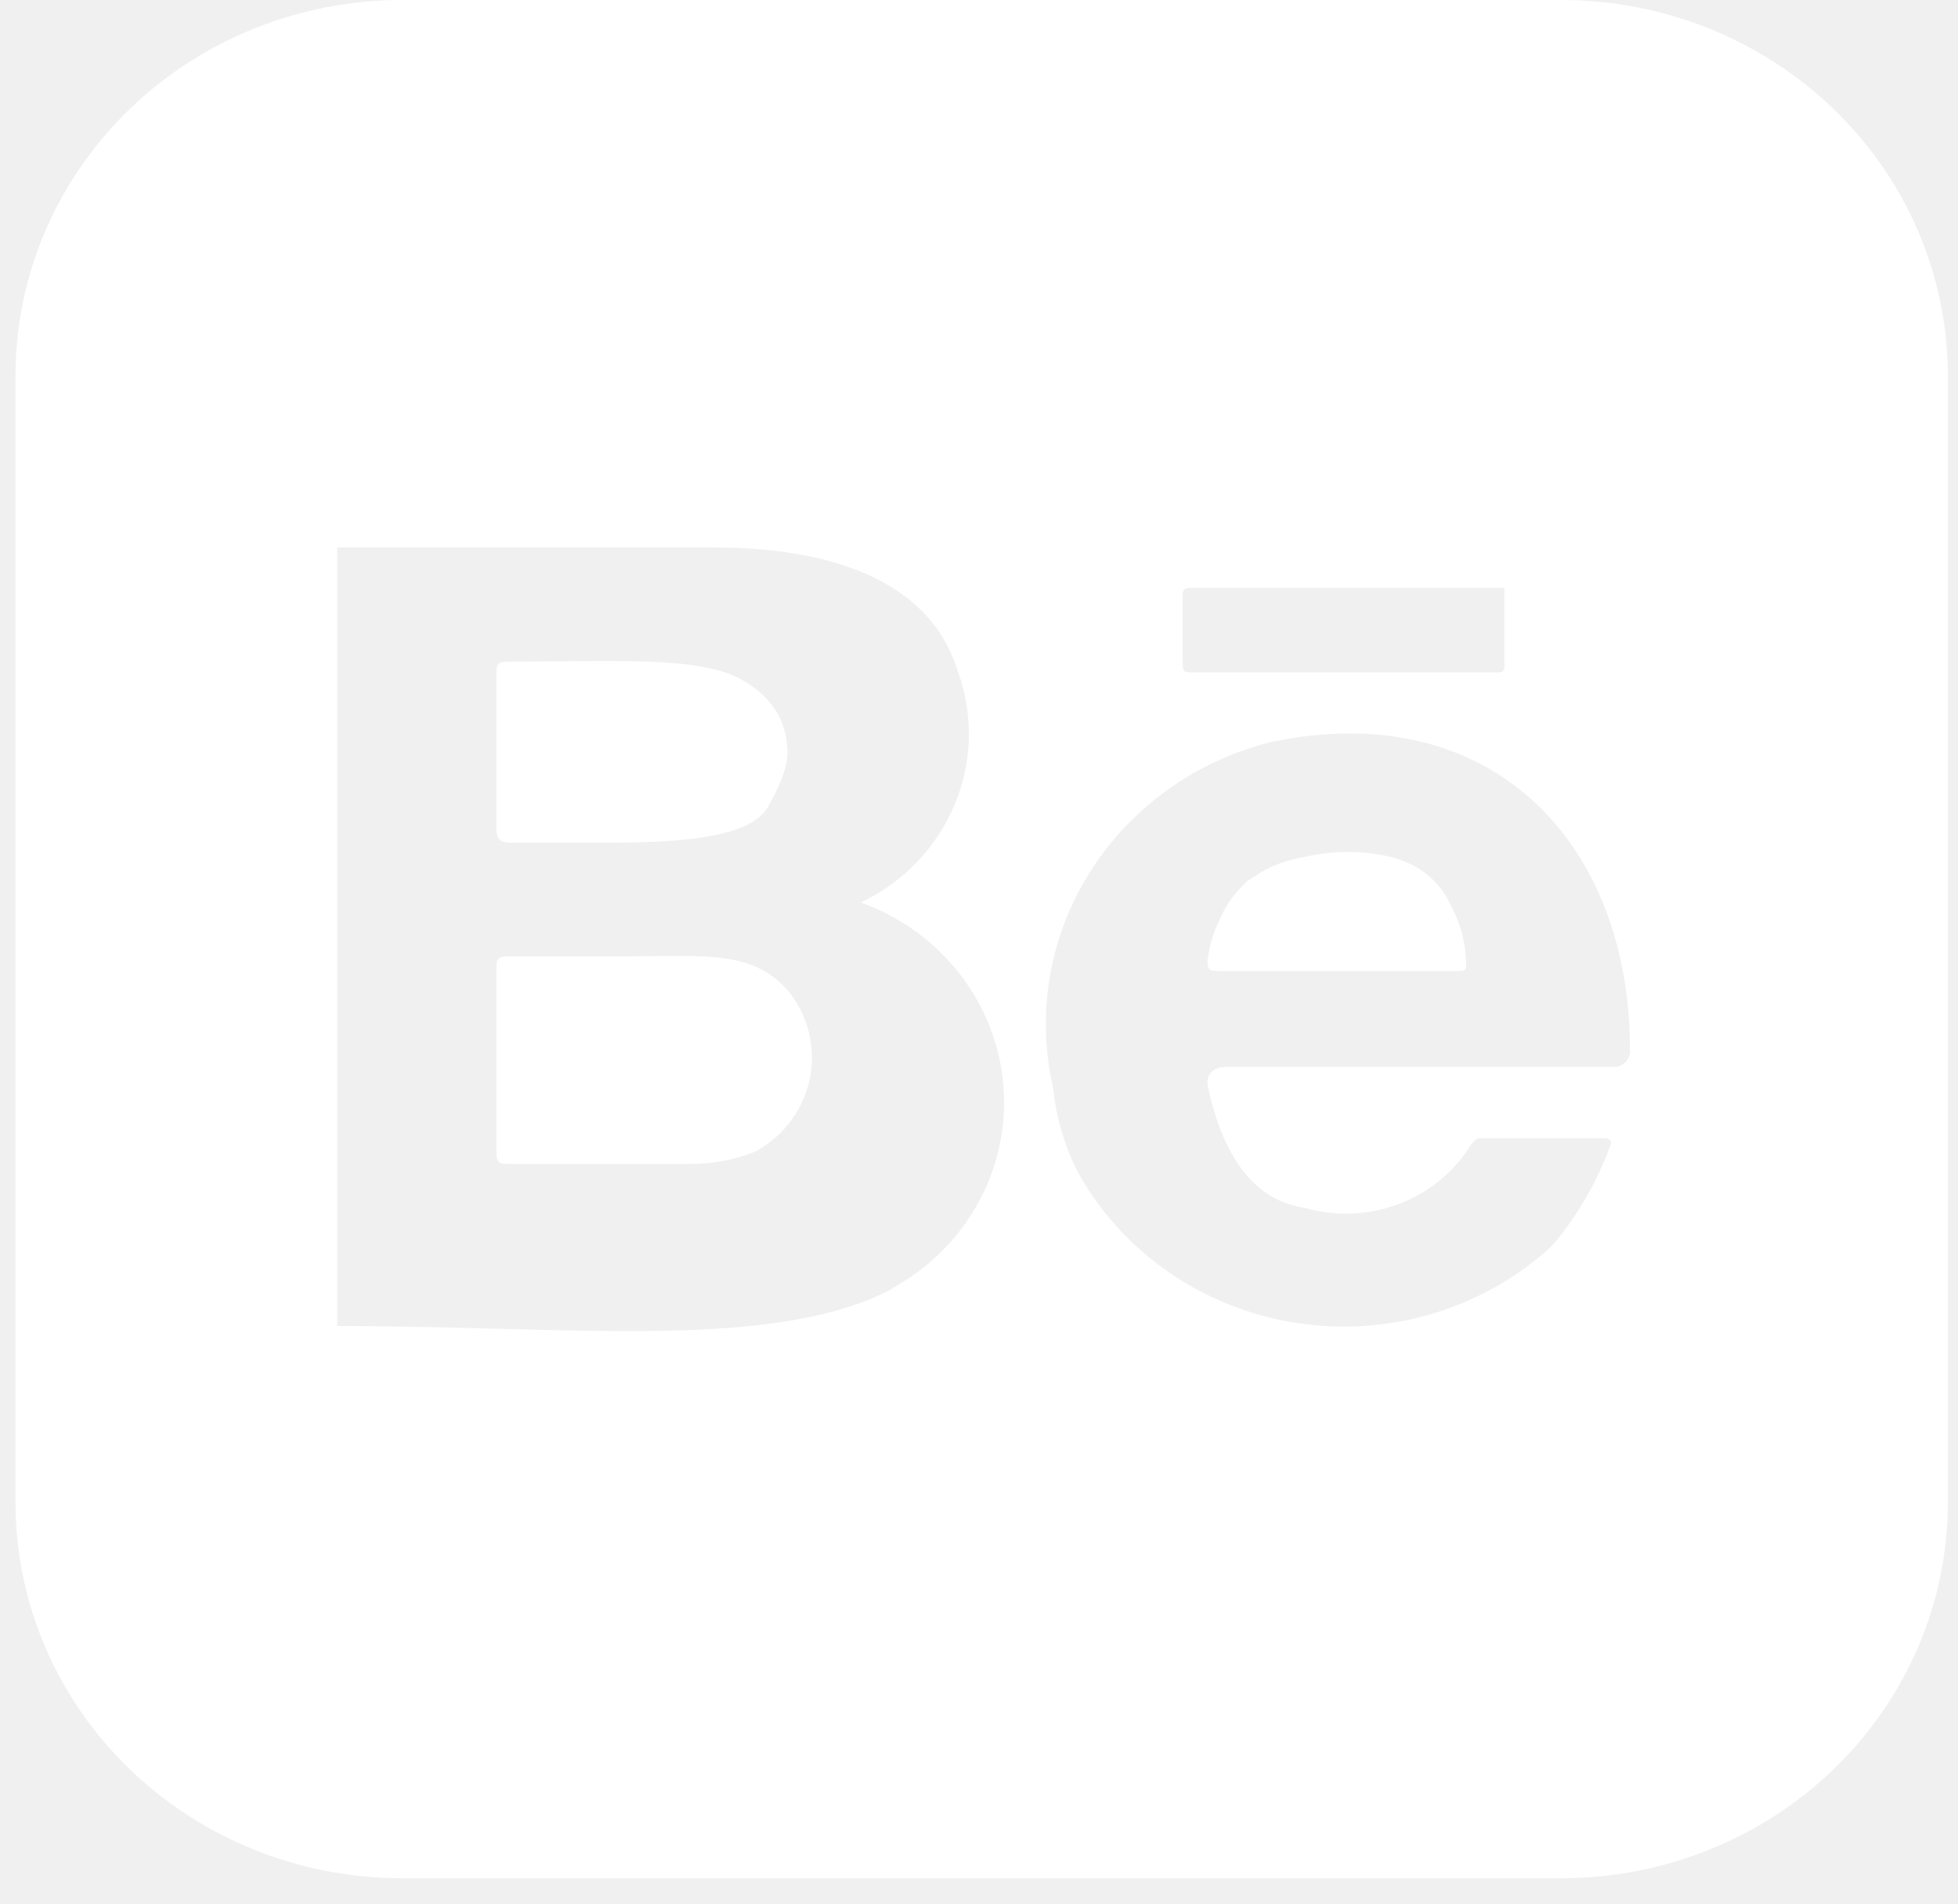
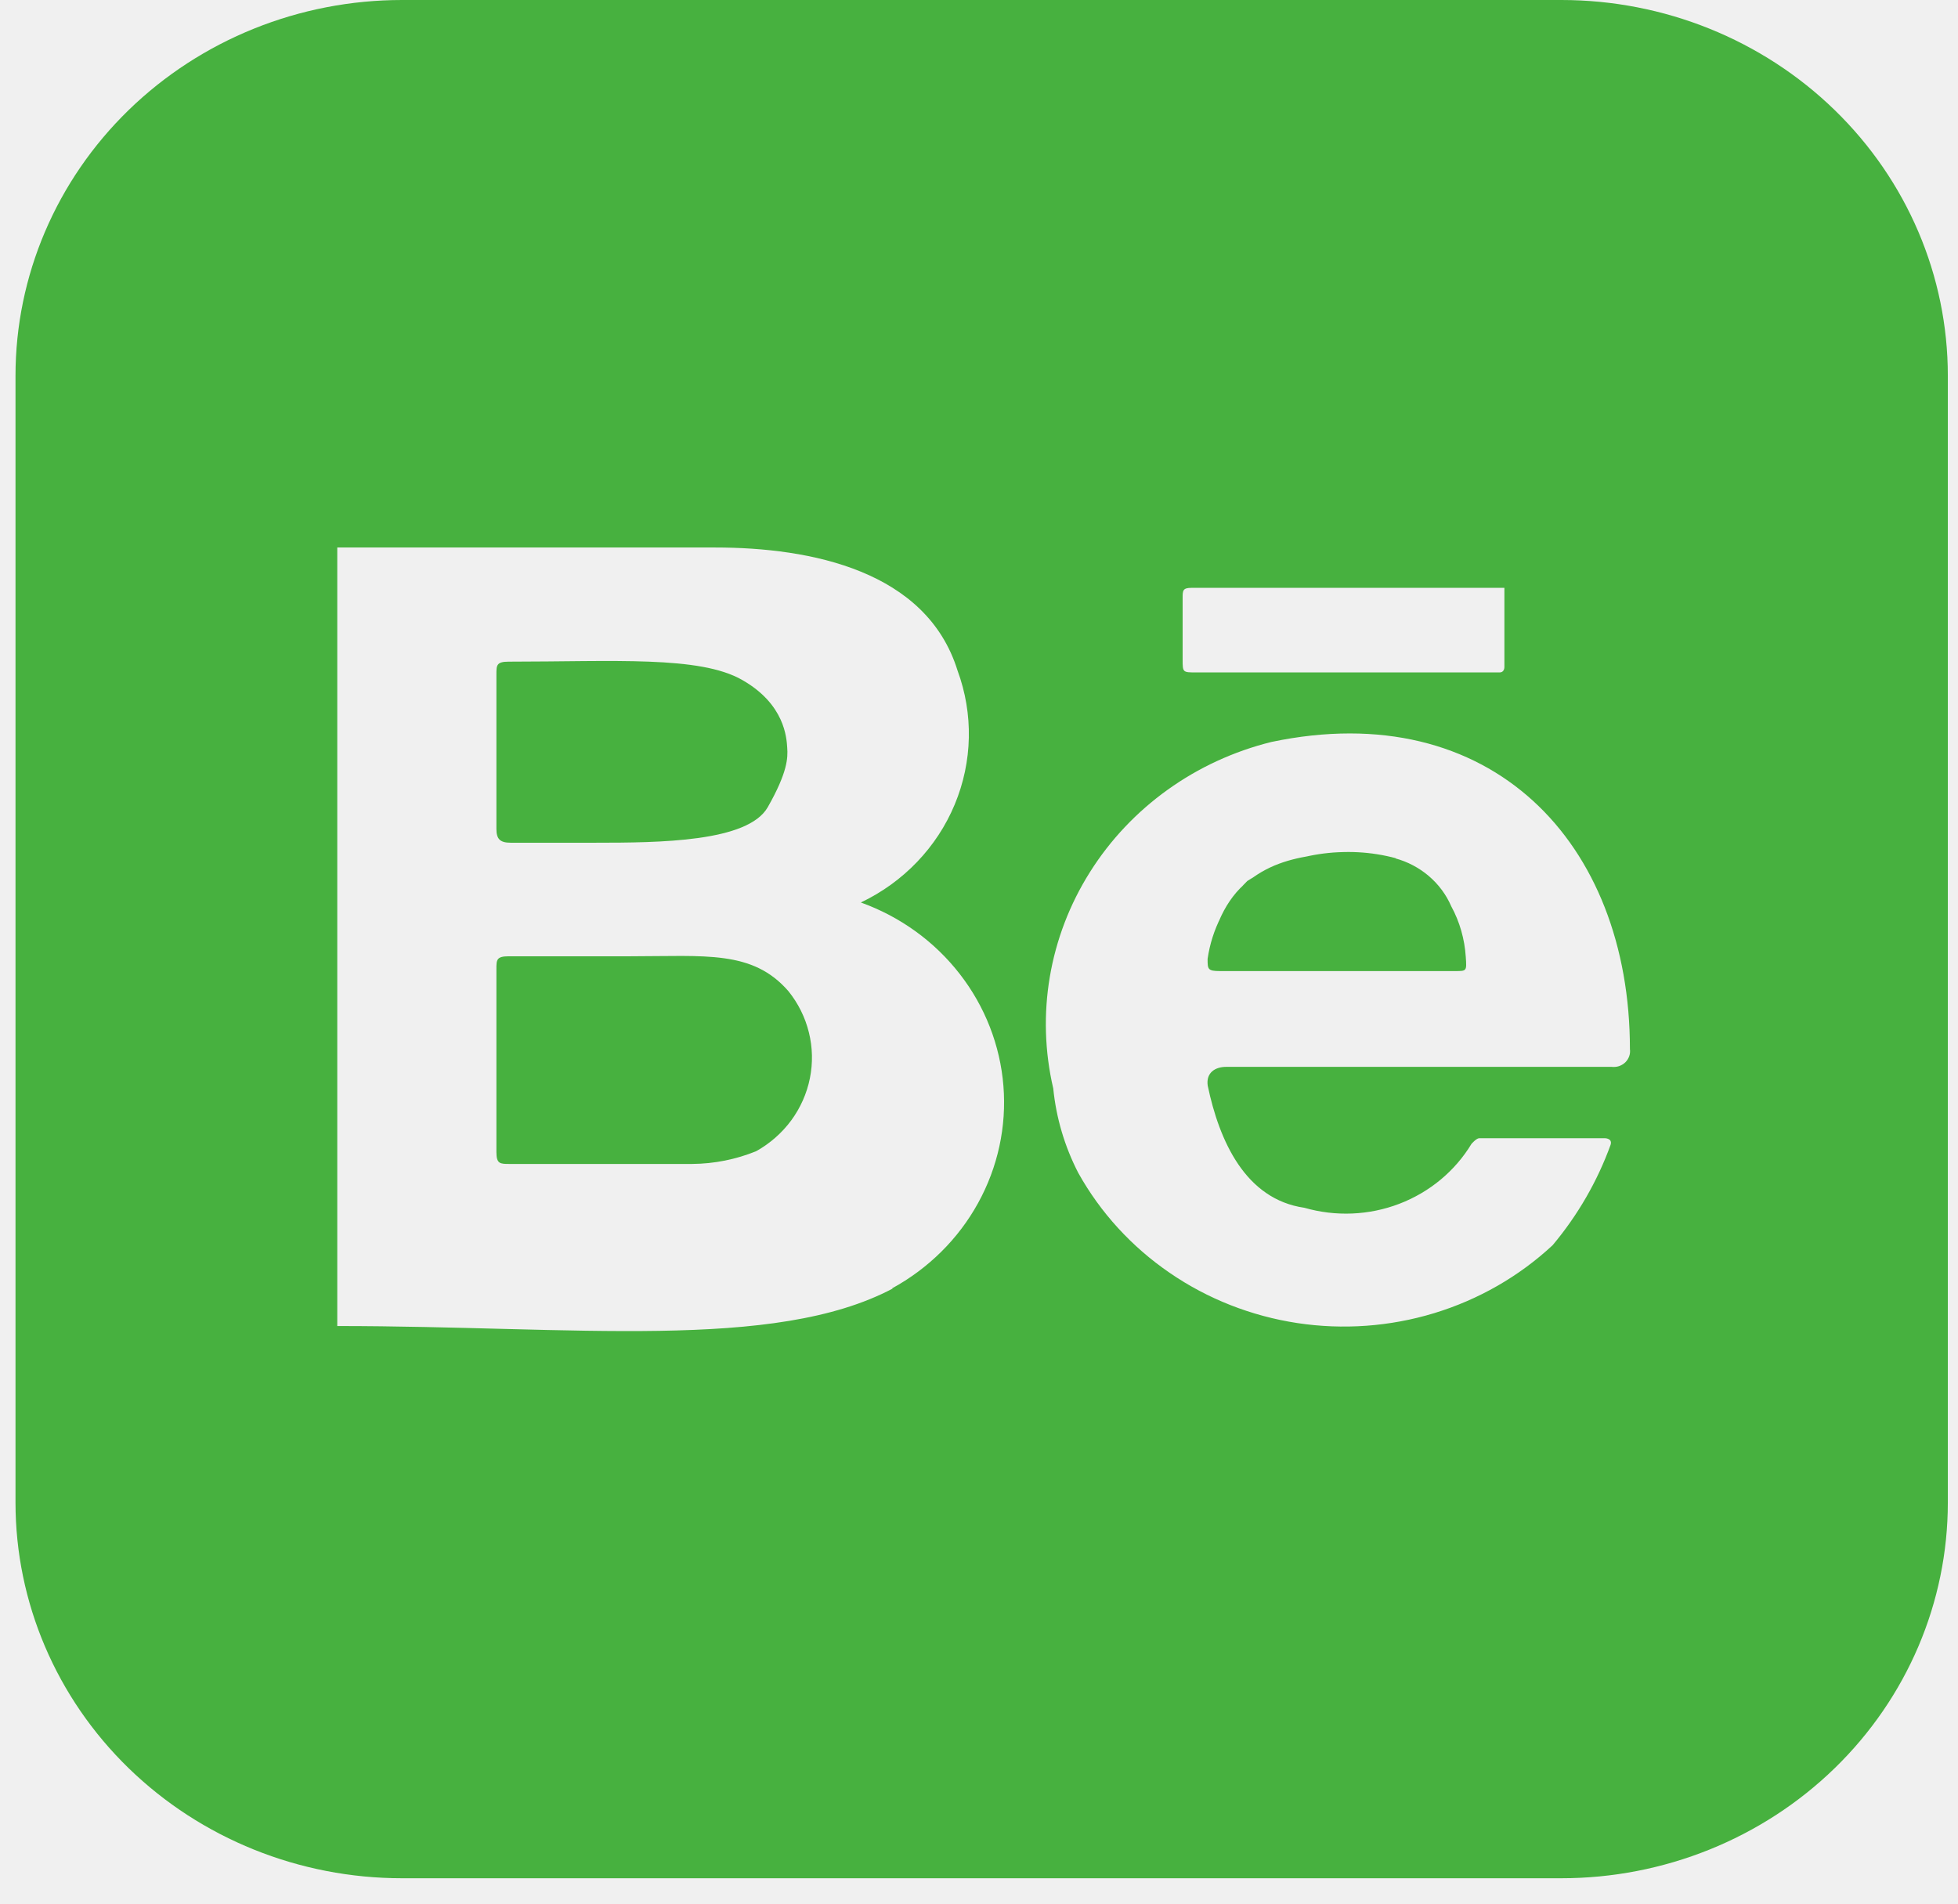
<svg xmlns="http://www.w3.org/2000/svg" width="36" height="35" viewBox="0 0 36 35" fill="none">
-   <path d="M9.127 15.242V12.4C9.127 12.232 9.127 12.165 9.353 12.165C11.29 12.165 12.864 12.053 13.645 12.501C14.429 12.947 14.462 13.564 14.474 13.748C14.487 13.932 14.482 14.196 14.117 14.839C13.753 15.482 12.122 15.494 10.945 15.494H9.387C9.196 15.494 9.127 15.427 9.127 15.242ZM14.494 18.221C14.675 18.445 14.804 18.704 14.872 18.981C14.941 19.257 14.947 19.545 14.891 19.824C14.835 20.103 14.718 20.367 14.548 20.599C14.377 20.83 14.158 21.023 13.904 21.165C13.531 21.317 13.132 21.397 12.727 21.4H9.369C9.196 21.4 9.127 21.4 9.127 21.182V17.817C9.127 17.649 9.127 17.582 9.353 17.582H11.585C12.97 17.582 13.835 17.465 14.494 18.221Z" fill="white" />
-   <path d="M26.683 16.663C26.591 16.45 26.45 16.26 26.271 16.107C26.093 15.955 25.881 15.843 25.652 15.781C25.195 15.659 24.716 15.633 24.247 15.705C23.779 15.777 23.331 15.944 22.934 16.197C22.538 16.585 22.283 17.088 22.205 17.63C22.205 17.819 22.205 17.854 22.436 17.854H26.755C26.968 17.854 26.968 17.854 26.95 17.594C26.929 17.269 26.84 16.951 26.683 16.663ZM26.683 16.663C26.591 16.45 26.448 16.26 26.27 16.107C26.091 15.955 25.881 15.843 25.652 15.781C25.195 15.659 24.716 15.633 24.247 15.705C23.779 15.777 23.331 15.944 22.934 16.197C22.538 16.585 22.281 17.088 22.203 17.63C22.203 17.819 22.203 17.854 22.435 17.854H26.755C26.968 17.854 26.968 17.854 26.95 17.594C26.929 17.269 26.836 16.951 26.68 16.663M28.708 0H7.391C5.506 0 3.699 0.728 2.366 2.023C1.034 3.318 0.285 5.075 0.285 6.907V27.626C0.285 29.458 1.034 31.215 2.366 32.51C3.699 33.805 5.506 34.533 7.391 34.533H28.708C30.592 34.533 32.4 33.805 33.732 32.51C35.065 31.215 35.813 29.458 35.813 27.626V6.907C35.813 5.075 35.065 3.318 33.732 2.023C32.4 0.728 30.592 0 28.708 0ZM21.744 10.997C21.744 10.861 21.744 10.808 21.904 10.808H27.66V12.26C27.66 12.26 27.666 12.363 27.571 12.363H21.994C21.744 12.363 21.744 12.363 21.744 12.122V10.997ZM16.415 23.69C14.229 24.846 10.554 24.38 6.201 24.38V10.066H13.146C14.923 10.066 17.036 10.498 17.605 12.327C17.9 13.126 17.882 14.003 17.554 14.79C17.227 15.577 16.612 16.219 15.828 16.593C16.551 16.853 17.182 17.309 17.646 17.907C18.11 18.504 18.389 19.218 18.449 19.965C18.509 20.711 18.347 21.459 17.983 22.119C17.62 22.779 17.069 23.324 16.397 23.69H16.415ZM29.65 19.615H22.544C22.349 19.615 22.171 19.717 22.205 19.96C22.418 20.978 22.898 22.05 23.983 22.206C24.557 22.371 25.171 22.346 25.727 22.133C26.284 21.92 26.752 21.532 27.055 21.031C27.055 21.031 27.145 20.927 27.197 20.927H29.508C29.508 20.927 29.65 20.927 29.613 21.047C29.37 21.718 29.009 22.343 28.547 22.894C27.93 23.468 27.185 23.895 26.37 24.143C25.555 24.391 24.692 24.453 23.849 24.325C23.005 24.196 22.203 23.881 21.506 23.402C20.808 22.924 20.233 22.296 19.826 21.566C19.575 21.08 19.419 20.553 19.365 20.011C19.048 18.651 19.29 17.223 20.04 16.034C20.789 14.844 21.987 13.985 23.378 13.641C27.41 12.795 29.968 15.489 29.968 19.287C29.974 19.331 29.97 19.377 29.955 19.419C29.94 19.461 29.916 19.5 29.883 19.532C29.85 19.563 29.811 19.587 29.767 19.602C29.724 19.616 29.677 19.62 29.631 19.615H29.65ZM25.671 15.781C25.213 15.657 24.734 15.632 24.266 15.706C23.797 15.777 23.378 15.864 22.952 16.197C22.526 16.528 22.3 17.088 22.223 17.63C22.223 17.819 22.223 17.854 22.455 17.854H26.755C26.968 17.854 26.968 17.854 26.95 17.594C26.929 17.269 26.84 16.951 26.683 16.663C26.591 16.45 26.45 16.26 26.271 16.107C26.093 15.955 25.881 15.843 25.652 15.781H25.671Z" fill="white" />
+   <path d="M9.127 15.242V12.4C9.127 12.232 9.127 12.165 9.353 12.165C11.29 12.165 12.864 12.053 13.645 12.501C14.429 12.947 14.462 13.564 14.474 13.748C14.487 13.932 14.482 14.196 14.117 14.839C13.753 15.482 12.122 15.494 10.945 15.494H9.387C9.196 15.494 9.127 15.427 9.127 15.242ZM14.494 18.221C14.675 18.445 14.804 18.704 14.872 18.981C14.941 19.257 14.947 19.545 14.891 19.824C14.835 20.103 14.718 20.367 14.548 20.599C14.377 20.83 14.158 21.023 13.904 21.165C13.531 21.317 13.132 21.397 12.727 21.4H9.369C9.196 21.4 9.127 21.4 9.127 21.182V17.817C9.127 17.649 9.127 17.582 9.353 17.582H11.585C12.97 17.582 13.835 17.465 14.494 18.221Z" fill="#47B13F" />
+   <path d="M26.683 16.663C26.591 16.45 26.45 16.26 26.271 16.107C26.093 15.955 25.881 15.843 25.652 15.781C25.195 15.659 24.716 15.633 24.247 15.705C23.779 15.777 23.331 15.944 22.934 16.197C22.538 16.585 22.283 17.088 22.205 17.63C22.205 17.819 22.205 17.854 22.436 17.854H26.755C26.968 17.854 26.968 17.854 26.95 17.594C26.929 17.269 26.84 16.951 26.683 16.663ZM26.683 16.663C26.591 16.45 26.448 16.26 26.27 16.107C26.091 15.955 25.881 15.843 25.652 15.781C25.195 15.659 24.716 15.633 24.247 15.705C23.779 15.777 23.331 15.944 22.934 16.197C22.538 16.585 22.281 17.088 22.203 17.63C22.203 17.819 22.203 17.854 22.435 17.854H26.755C26.968 17.854 26.968 17.854 26.95 17.594C26.929 17.269 26.836 16.951 26.68 16.663M28.708 0H7.391C5.506 0 3.699 0.728 2.366 2.023C1.034 3.318 0.285 5.075 0.285 6.907V27.626C0.285 29.458 1.034 31.215 2.366 32.51C3.699 33.805 5.506 34.533 7.391 34.533H28.708C30.592 34.533 32.4 33.805 33.732 32.51C35.065 31.215 35.813 29.458 35.813 27.626V6.907C35.813 5.075 35.065 3.318 33.732 2.023C32.4 0.728 30.592 0 28.708 0ZM21.744 10.997C21.744 10.861 21.744 10.808 21.904 10.808H27.66V12.26C27.66 12.26 27.666 12.363 27.571 12.363H21.994C21.744 12.363 21.744 12.363 21.744 12.122V10.997ZM16.415 23.69C14.229 24.846 10.554 24.38 6.201 24.38V10.066H13.146C14.923 10.066 17.036 10.498 17.605 12.327C17.9 13.126 17.882 14.003 17.554 14.79C17.227 15.577 16.612 16.219 15.828 16.593C16.551 16.853 17.182 17.309 17.646 17.907C18.11 18.504 18.389 19.218 18.449 19.965C18.509 20.711 18.347 21.459 17.983 22.119C17.62 22.779 17.069 23.324 16.397 23.69H16.415ZM29.65 19.615H22.544C22.349 19.615 22.171 19.717 22.205 19.96C22.418 20.978 22.898 22.05 23.983 22.206C24.557 22.371 25.171 22.346 25.727 22.133C26.284 21.92 26.752 21.532 27.055 21.031C27.055 21.031 27.145 20.927 27.197 20.927H29.508C29.508 20.927 29.65 20.927 29.613 21.047C29.37 21.718 29.009 22.343 28.547 22.894C27.93 23.468 27.185 23.895 26.37 24.143C25.555 24.391 24.692 24.453 23.849 24.325C23.005 24.196 22.203 23.881 21.506 23.402C20.808 22.924 20.233 22.296 19.826 21.566C19.575 21.08 19.419 20.553 19.365 20.011C19.048 18.651 19.29 17.223 20.04 16.034C20.789 14.844 21.987 13.985 23.378 13.641C27.41 12.795 29.968 15.489 29.968 19.287C29.974 19.331 29.97 19.377 29.955 19.419C29.94 19.461 29.916 19.5 29.883 19.532C29.85 19.563 29.811 19.587 29.767 19.602C29.724 19.616 29.677 19.62 29.631 19.615H29.65ZM25.671 15.781C25.213 15.657 24.734 15.632 24.266 15.706C23.797 15.777 23.378 15.864 22.952 16.197C22.526 16.528 22.3 17.088 22.223 17.63C22.223 17.819 22.223 17.854 22.455 17.854H26.755C26.968 17.854 26.968 17.854 26.95 17.594C26.929 17.269 26.84 16.951 26.683 16.663C26.591 16.45 26.45 16.26 26.271 16.107C26.093 15.955 25.881 15.843 25.652 15.781H25.671Z" fill="#47B13F" />
</svg>
